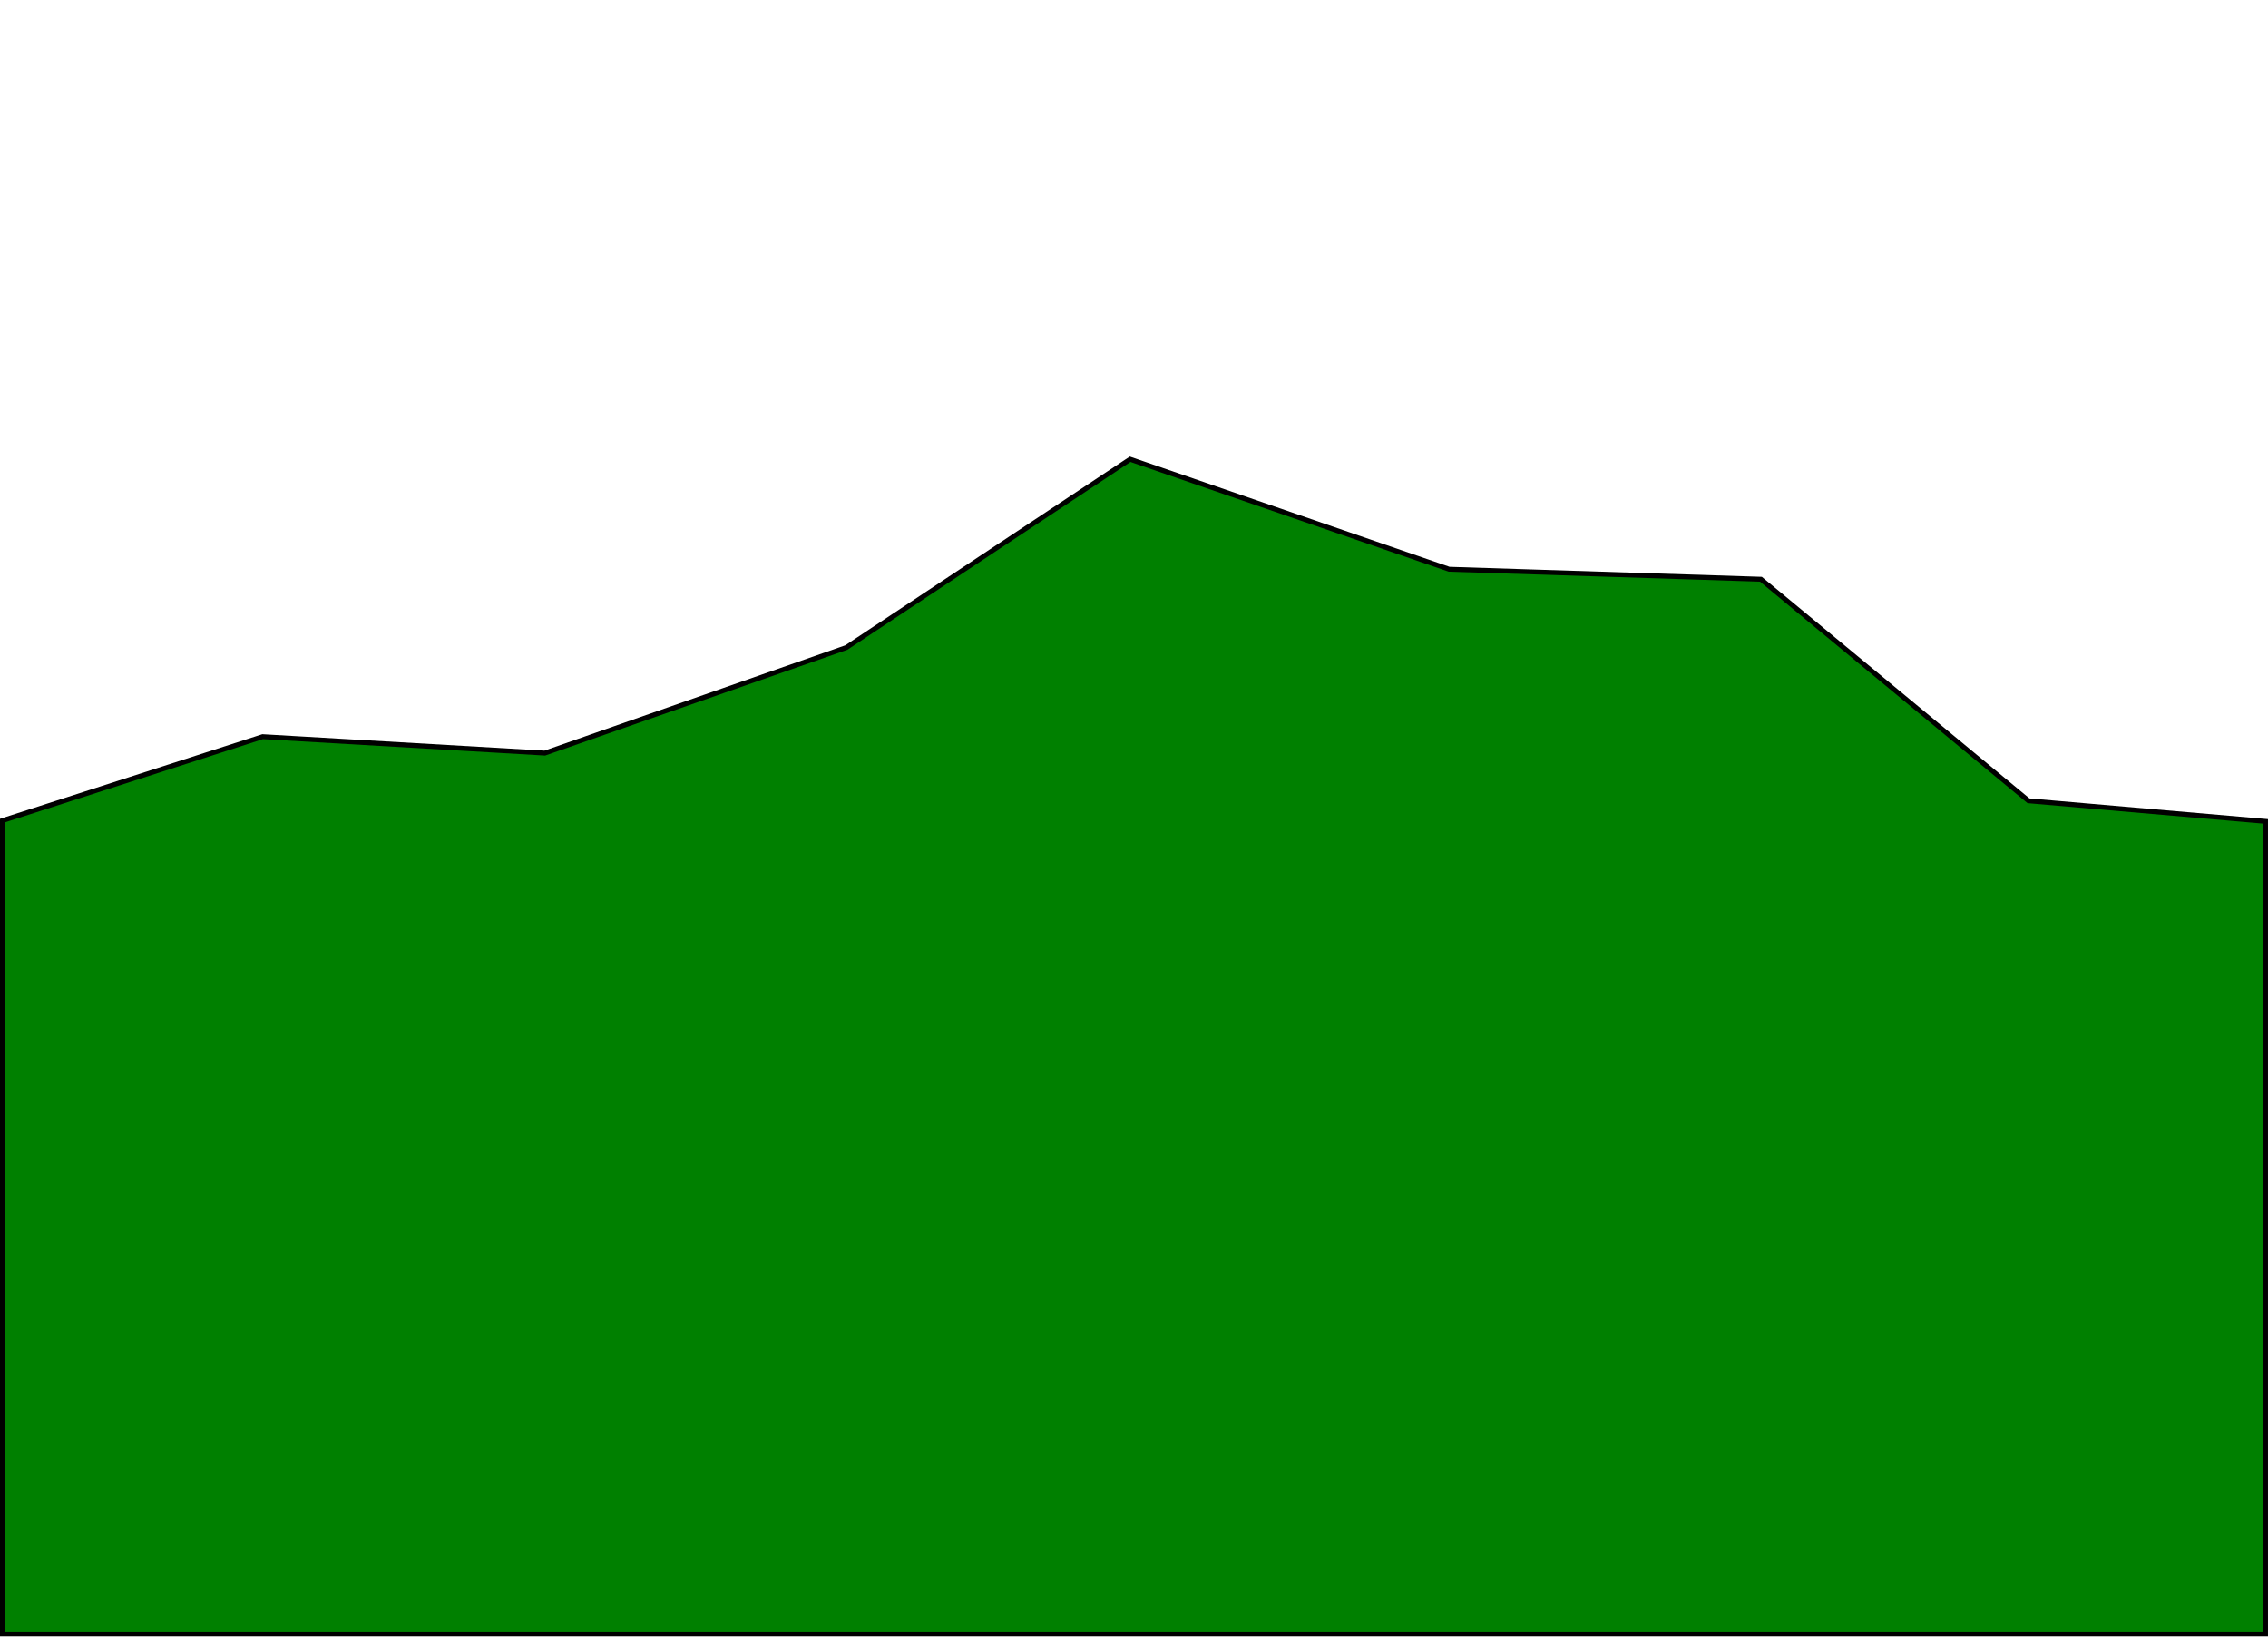
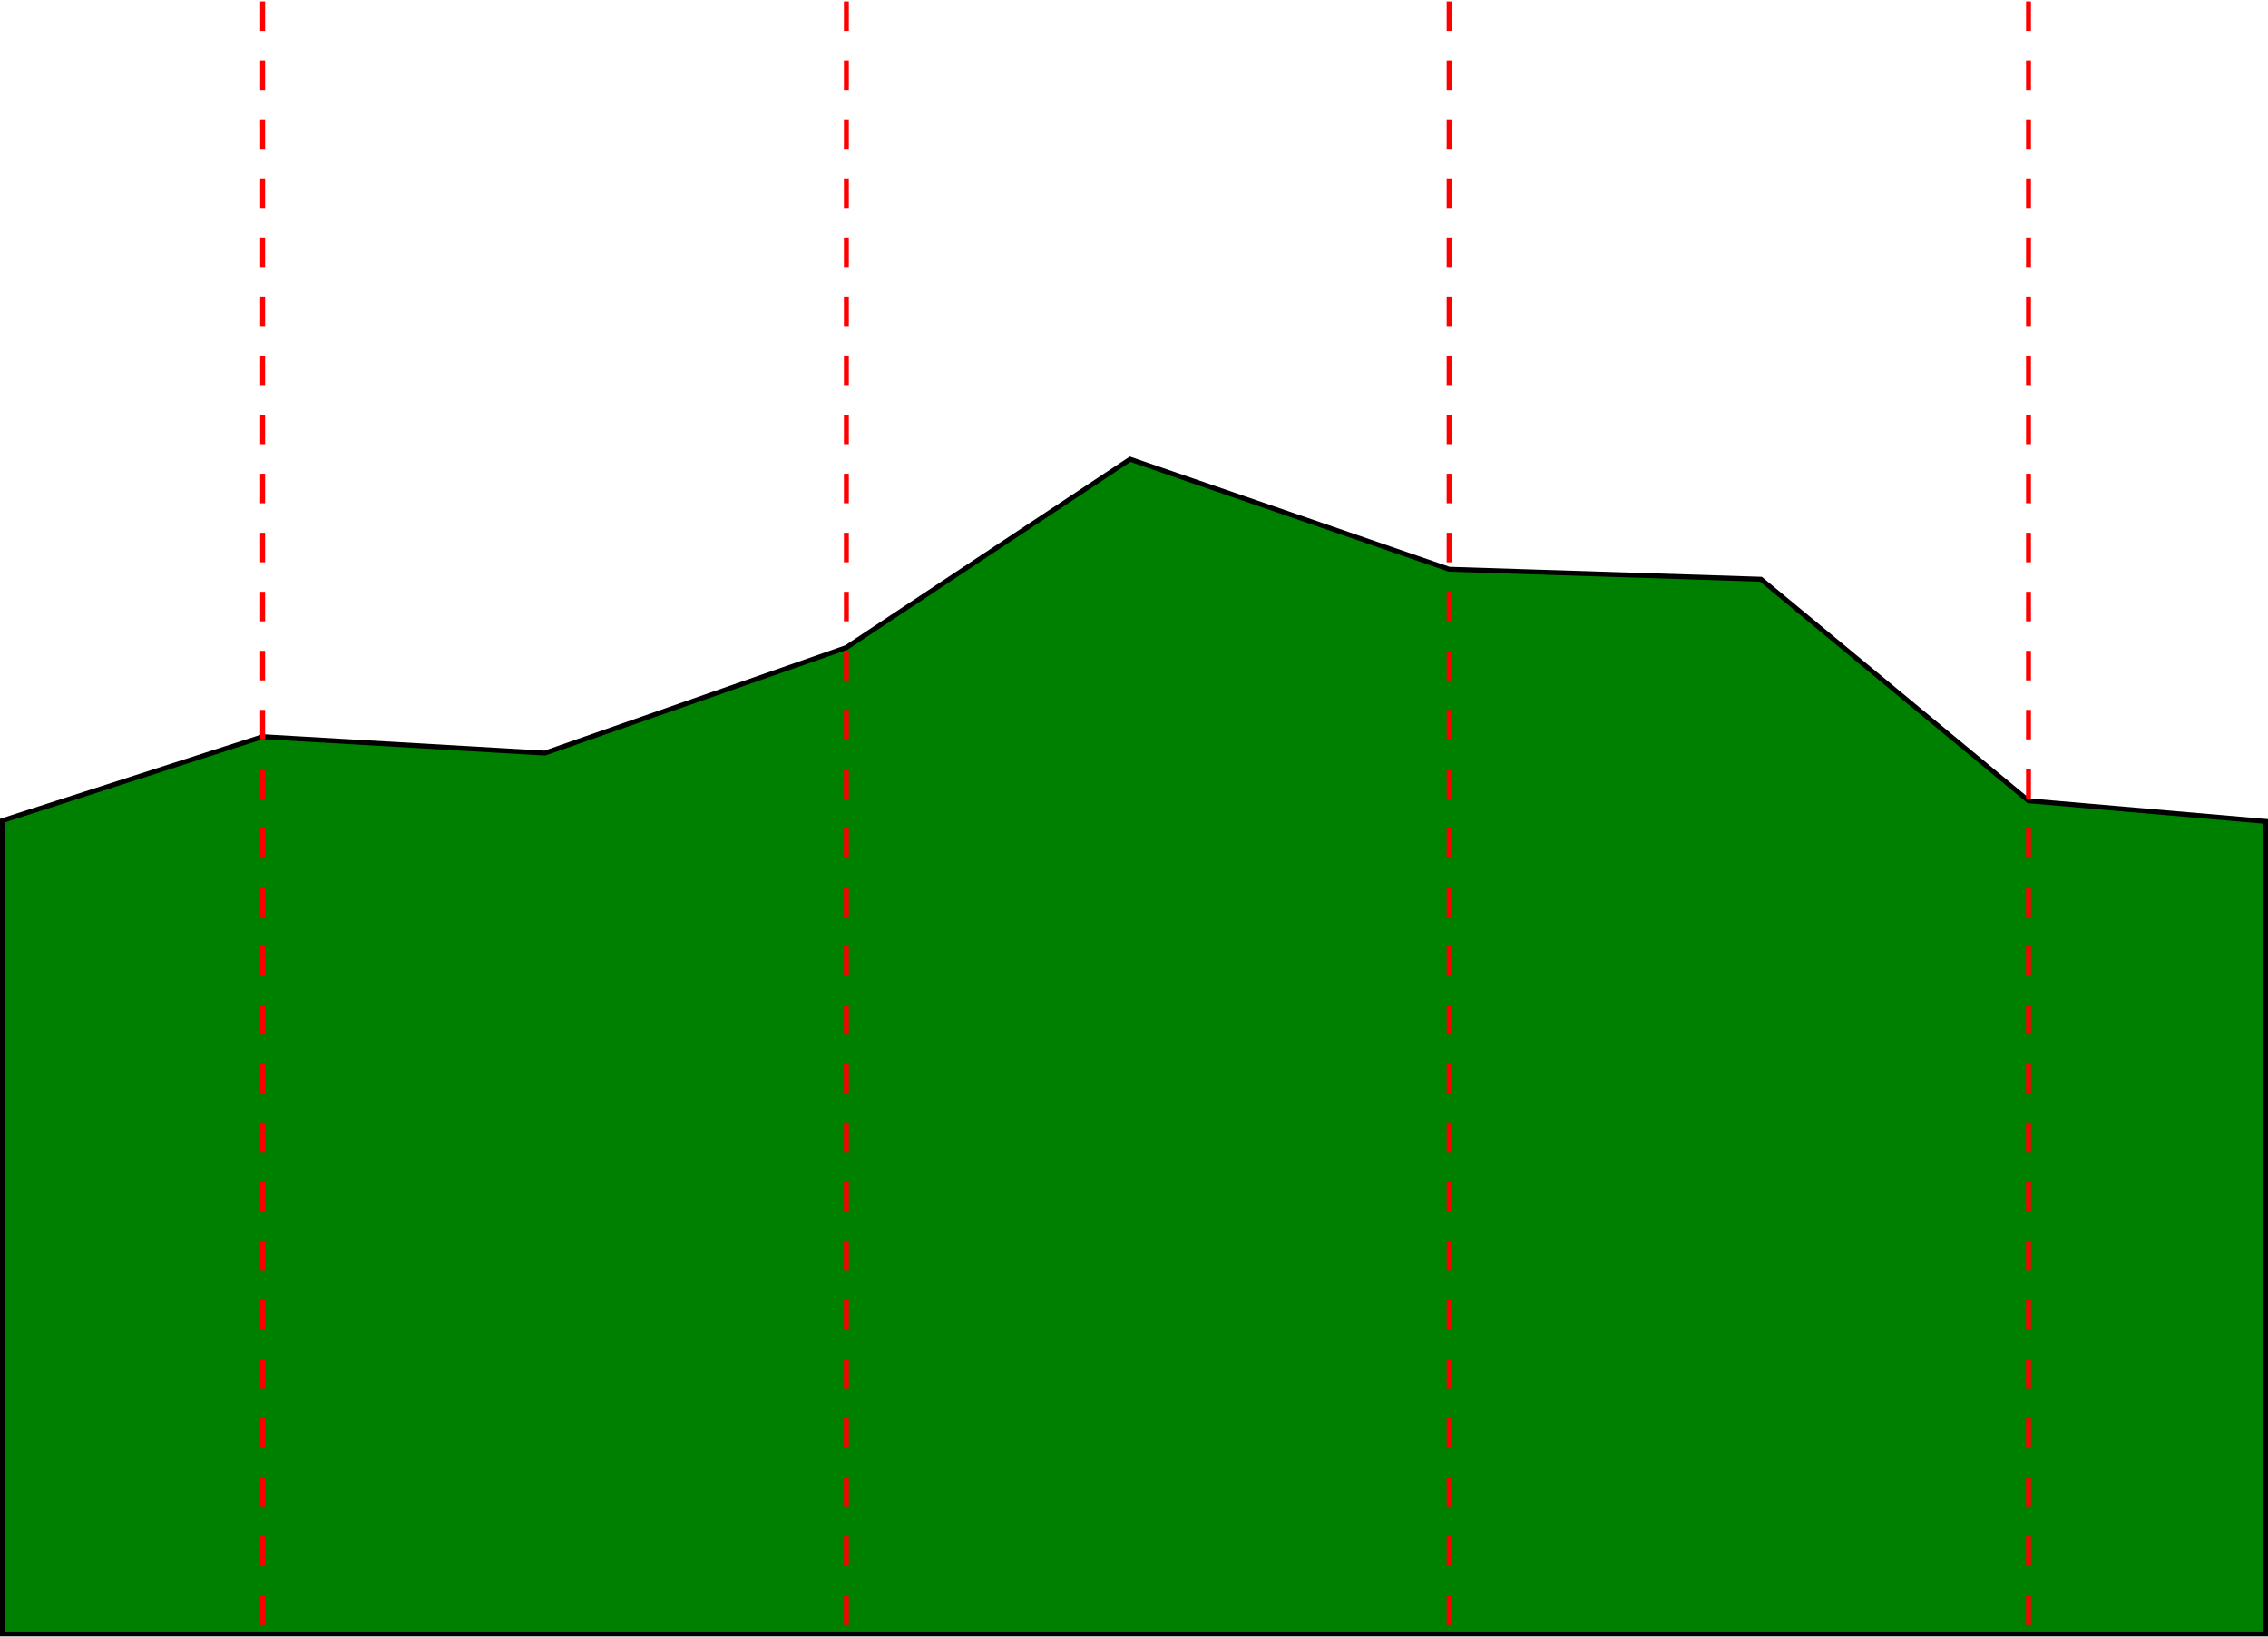
- <svg xmlns="http://www.w3.org/2000/svg" width="345.827pt" height="249.449pt" viewBox="0 0 345.827 249.449" version="1.1">
-   <defs>
+ <svg xmlns="http://www.w3.org/2000/svg" width="345.827pt" height="249.449pt" viewBox="0 0 345.827 249.449" version="1.1" id="svg933">
+   <defs id="defs922">
    <clipPath id="clip1">
-       <path d="M 0 70 L 345.828 70 L 345.828 249.449 L 0 249.449 Z M 0 70 " />
+       <path d="M 0 70 L 345.828 70 L 345.828 249.449 L 0 249.449 Z M 0 70 " id="path916" />
    </clipPath>
    <clipPath id="clip2">
-       <path d="M 0 65 L 345.828 65 L 345.828 249.449 L 0 249.449 Z M 0 65 " />
+       <path d="M 0 65 L 345.828 65 L 345.828 249.449 L 0 249.449 Z M 0 65 " id="path919" />
    </clipPath>
  </defs>
  <g id="surface1">
-     <g clip-path="url(#clip1)" clip-rule="nonzero">
-       <path style=" stroke:none;fill-rule:nonzero;fill:rgb(0%,50.195%,0%);fill-opacity:1;" d="M 0.371 125.098 L 0.371 249.078 L 345.453 249.078 L 345.453 125.215 L 309.309 122.074 L 268.508 88.301 L 220.965 86.777 L 172.324 70.008 L 129.055 98.707 L 83.074 114.805 L 40.051 112.301 Z M 0.371 125.098 " />
+     <g clip-path="url(#clip1)" clip-rule="nonzero" id="g926">
+       <path style=" stroke:none;fill-rule:nonzero;fill:rgb(0%,50.195%,0%);fill-opacity:1;" d="M 0.371 125.098 L 0.371 249.078 L 345.453 249.078 L 345.453 125.215 L 309.309 122.074 L 268.508 88.301 L 220.965 86.777 L 172.324 70.008 L 129.055 98.707 L 83.074 114.805 L 40.051 112.301 Z M 0.371 125.098 " id="path924" />
    </g>
-     <g clip-path="url(#clip2)" clip-rule="nonzero">
-       <path style="fill:none;stroke-width:0.744;stroke-linecap:butt;stroke-linejoin:miter;stroke:rgb(0%,0%,0%);stroke-opacity:1;stroke-miterlimit:4;" d="M 0.371 125.098 L 0.371 249.078 L 345.453 249.078 L 345.453 125.215 L 309.309 122.074 L 268.508 88.301 L 220.965 86.777 L 172.324 70.008 L 129.055 98.707 L 83.074 114.805 L 40.051 112.301 Z M 0.371 125.098 " />
+     <g clip-path="url(#clip2)" clip-rule="nonzero" id="g930">
+       <path style="fill:none;stroke-width:0.744;stroke-linecap:butt;stroke-linejoin:miter;stroke:rgb(0%,0%,0%);stroke-opacity:1;stroke-miterlimit:4;" d="M 0.371 125.098 L 0.371 249.078 L 345.453 249.078 L 345.453 125.215 L 309.309 122.074 L 268.508 88.301 L 220.965 86.777 L 172.324 70.008 L 129.055 98.707 L 83.074 114.805 L 40.051 112.301 Z M 0.371 125.098 " id="path928" />
    </g>
  </g>
+   <path style="fill:none;stroke:#ff0000;stroke-width:0.75;stroke-linecap:butt;stroke-linejoin:miter;stroke-miterlimit:4;stroke-dasharray:4.5, 4.5;stroke-dashoffset:0;stroke-opacity:1" d="M 40.051,0.217 V 247.722" id="path1029" />
+   <path style="fill:none;stroke:#ff0000;stroke-width:0.75;stroke-linecap:butt;stroke-linejoin:miter;stroke-miterlimit:4;stroke-dasharray:4.5, 4.5;stroke-dashoffset:0;stroke-opacity:1" d="M 129.055,0.217 V 247.722" id="path1029-6" />
+   <path style="fill:none;stroke:#ff0000;stroke-width:0.75;stroke-linecap:butt;stroke-linejoin:miter;stroke-miterlimit:4;stroke-dasharray:4.5, 4.5;stroke-dashoffset:0;stroke-opacity:1" d="M 220.965,0.217 V 247.722" id="path1029-7" />
+   <path style="fill:none;stroke:#ff0000;stroke-width:0.75;stroke-linecap:butt;stroke-linejoin:miter;stroke-miterlimit:4;stroke-dasharray:4.5, 4.5;stroke-dashoffset:0;stroke-opacity:1" d="M 309.309,0.217 V 247.722" id="path1029-5" />
</svg>
